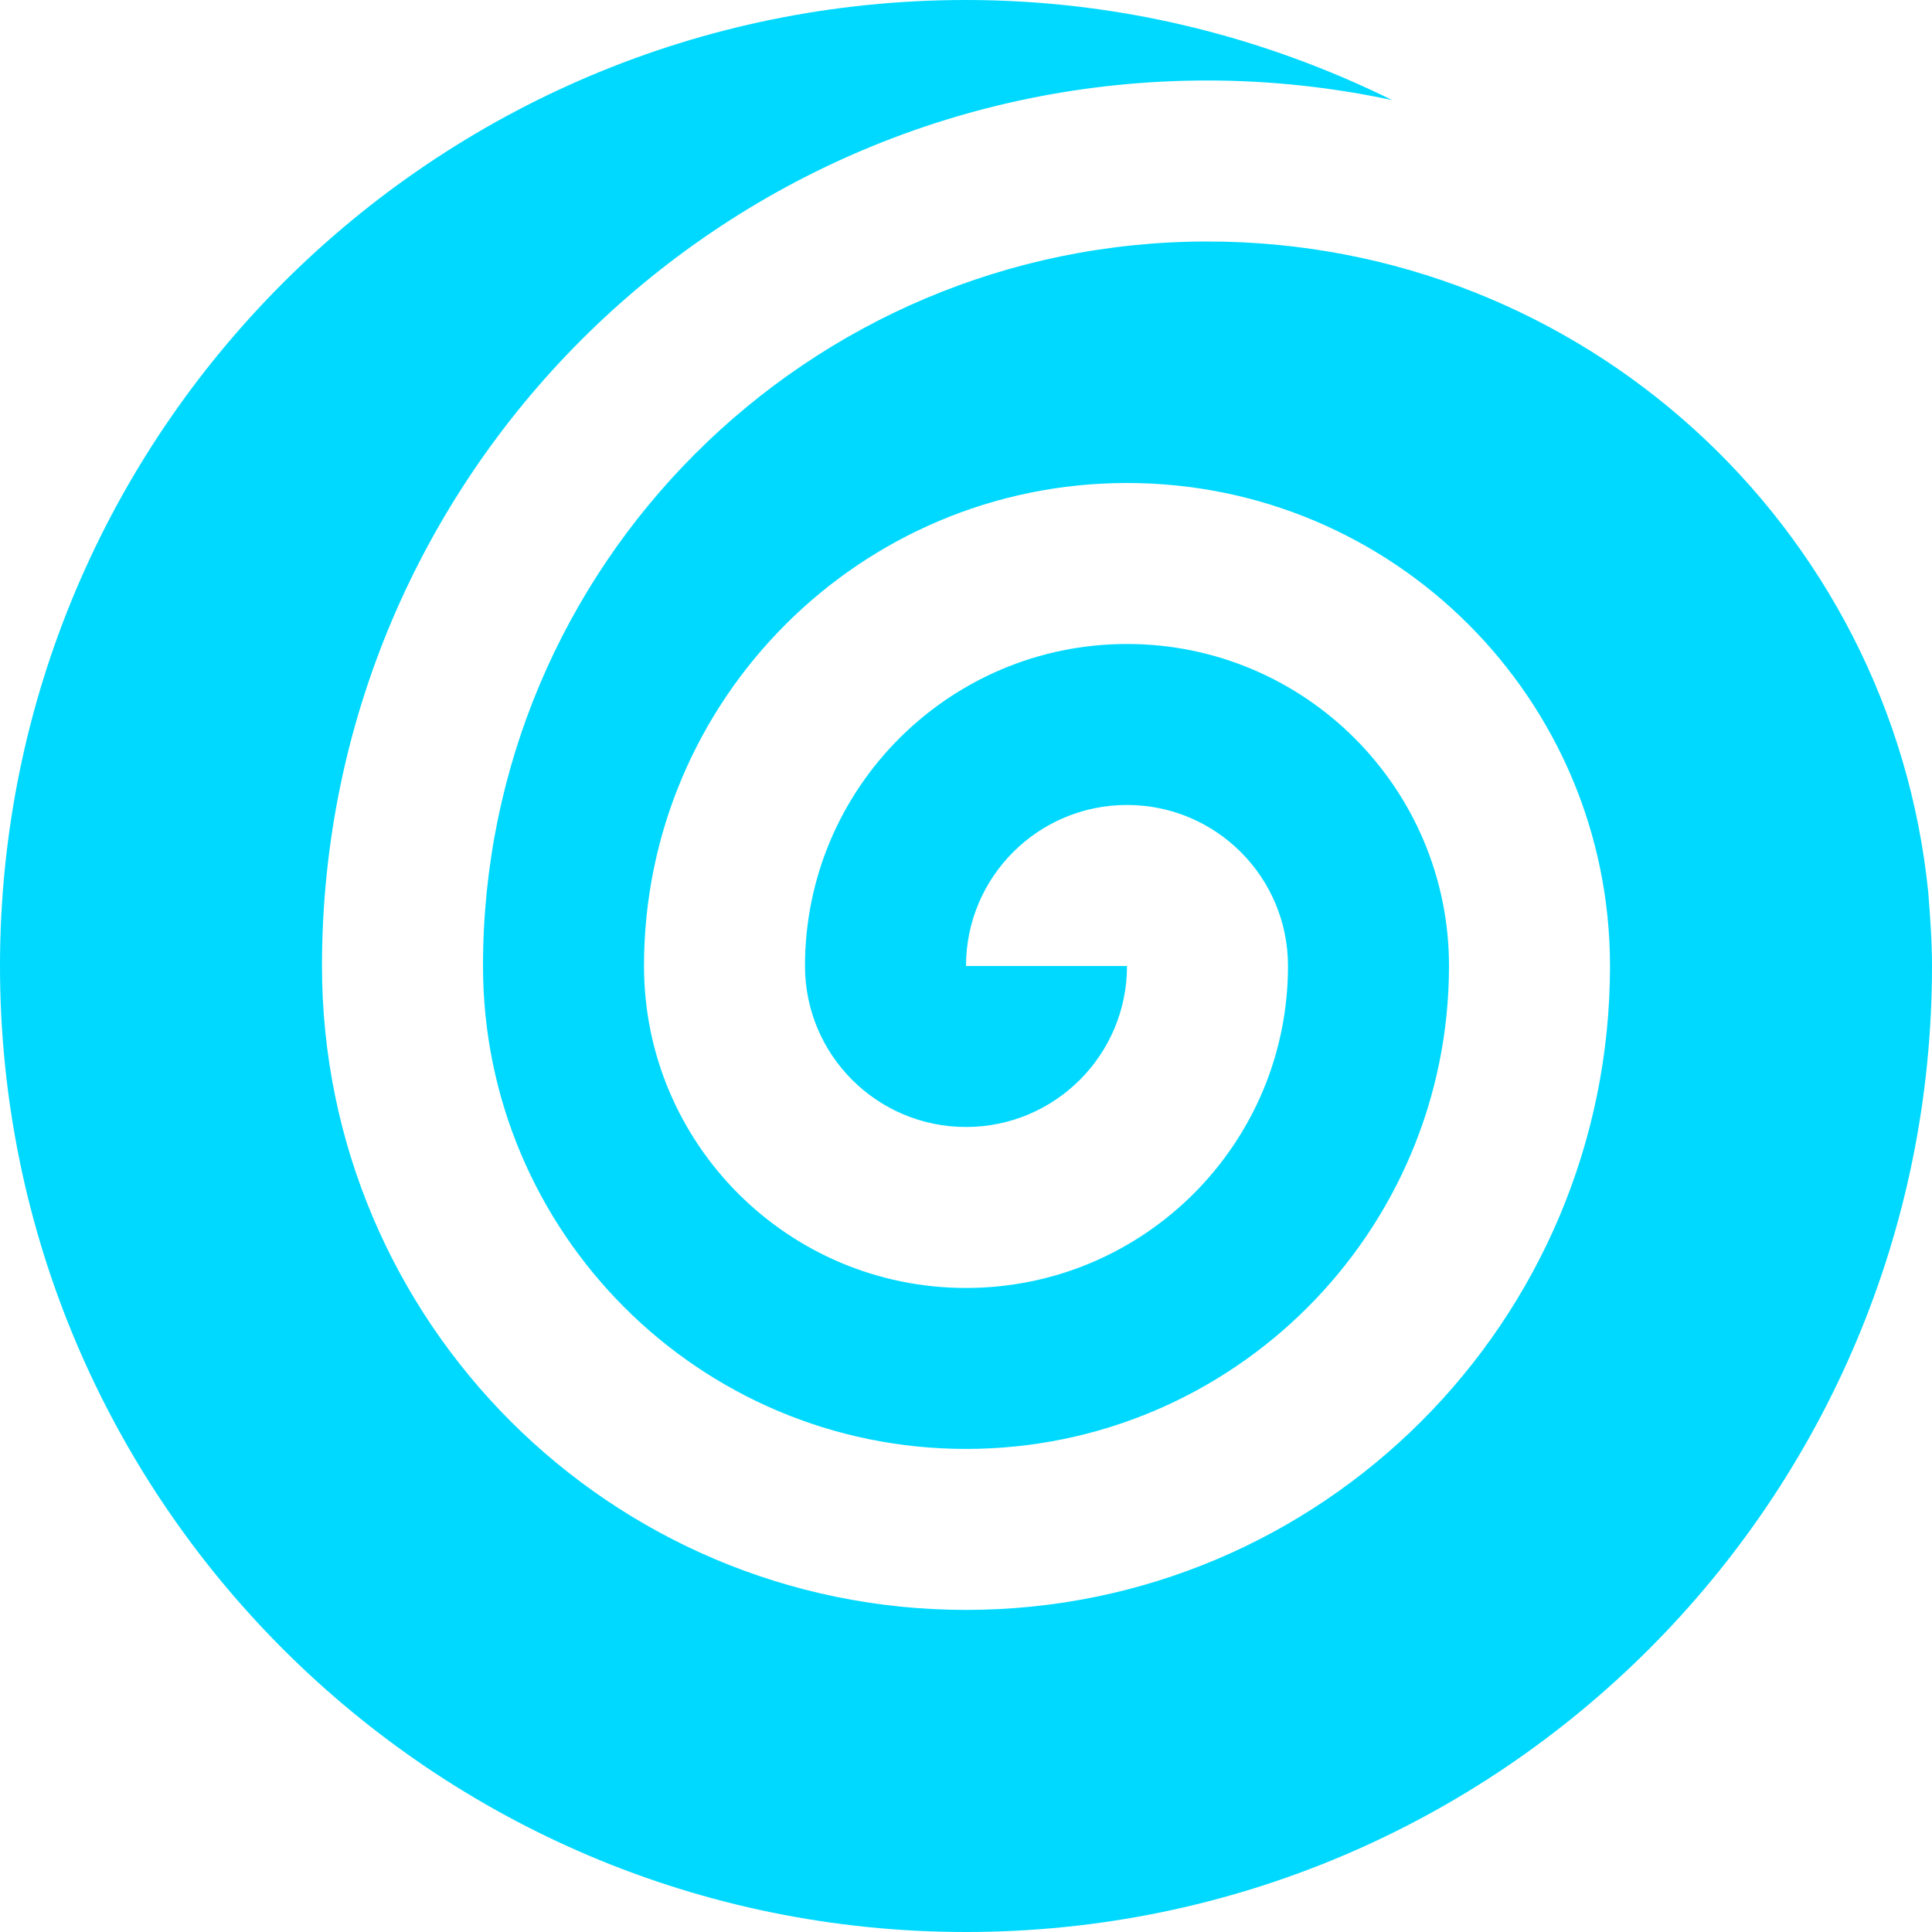
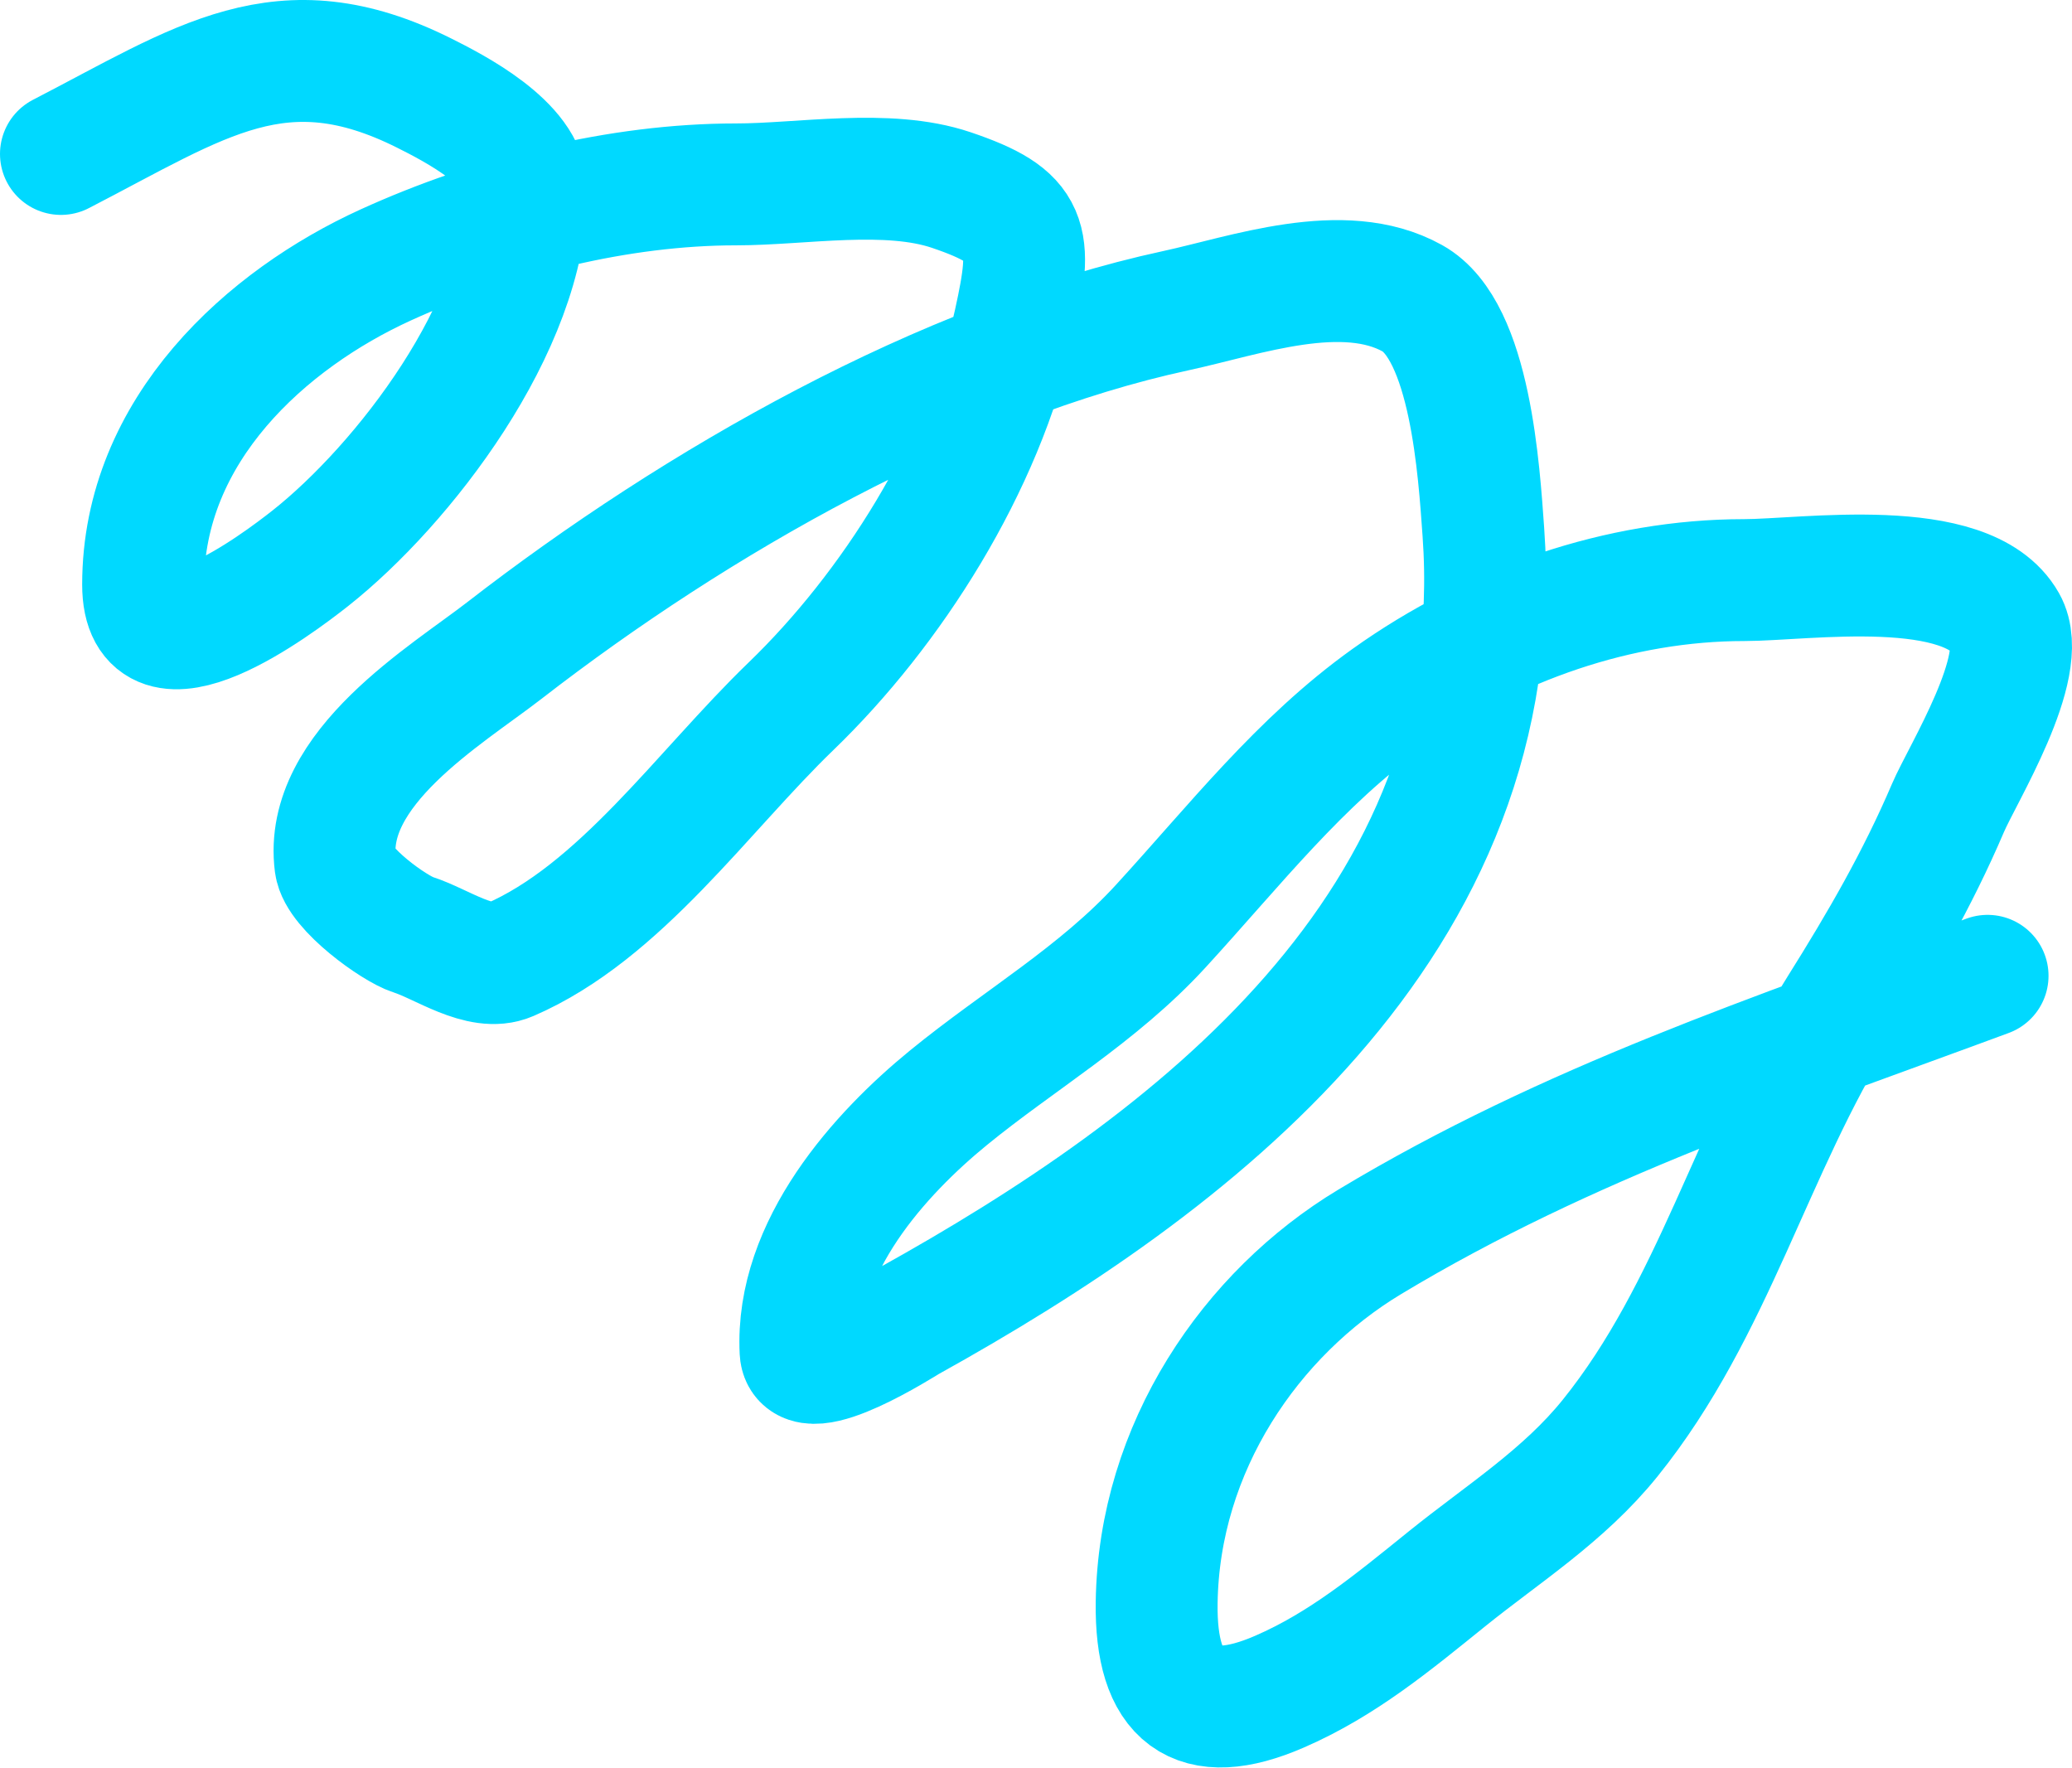
- <svg xmlns="http://www.w3.org/2000/svg" width="160" height="160" viewBox="0 0 160 160" fill="none">
-   <path d="M100 20C66.874 20 40 46.862 40 79.994C40 102.084 57.91 119.994 80 119.994C102.09 119.994 119.994 102.084 120 79.994C120 65.28 108.066 53.332 93.334 53.332C78.608 53.332 66.666 65.28 66.666 79.998C66.666 87.368 72.636 93.332 80 93.332C87.364 93.332 93.334 87.368 93.334 79.998H80C80 72.628 85.97 66.664 93.334 66.664C100.698 66.664 106.666 72.628 106.666 79.998C106.666 94.73 94.726 106.664 80 106.664C65.274 106.664 53.334 94.732 53.334 80C53.334 57.916 71.244 40 93.334 40C115.43 40 133.326 57.91 133.334 79.994V79.986V80V79.994C133.326 109.448 109.454 133.326 80 133.326C50.546 133.326 26.666 109.448 26.666 79.994V80V79.986V79.994C26.666 39.498 59.506 6.666 100 6.666C105.248 6.666 110.358 7.238 115.292 8.288C104.634 3.034 92.682 0 80 0C35.82 0 0 35.82 0 80C0 124.18 35.82 160 80 160C124.18 160 160 124.18 160 80C160 77.93 159.844 75.898 159.688 73.868C156.616 43.614 131.068 20 100 20Z" fill="#00d9ff" />
+ <svg xmlns="http://www.w3.org/2000/svg" width="170" height="145" viewBox="0 0 170 145" fill="none">
+   <path d="M5 12.63C16.518 6.688 23.081 1.776 34.8 7.635C37.158 8.815 43.208 11.888 43.208 15.589C43.208 26.746 33.014 39.826 25.477 45.787C22.737 47.955 11.742 56.203 11.742 47.961C11.742 35.229 21.92 26.169 31.637 21.74C40.497 17.701 50.801 15.127 60.397 15.127C65.762 15.127 72.812 13.82 78.044 15.589C84.522 17.78 84.78 19.485 83.246 26.457C80.657 38.225 73.112 50.017 64.892 57.949C57.645 64.942 50.876 74.834 41.792 78.759C39.438 79.777 36.236 77.425 33.885 76.678C32.368 76.197 27.775 72.907 27.517 70.898C26.505 63.031 36.638 57.044 41.376 53.371C57.191 41.112 77.476 29.592 96.482 25.486C102.196 24.251 110.21 21.32 115.877 24.468C120.665 27.129 121.352 38.747 121.703 43.614C124.045 75.991 97.446 95.658 74.589 108.355C74.133 108.609 65.837 113.932 65.683 110.853C65.254 102.276 72.218 94.628 77.836 90.043C83.608 85.331 90.09 81.594 95.233 75.984C101.308 69.358 106.647 62.467 113.879 57.302C122.492 51.15 132.904 47.59 143.096 47.59C148.078 47.59 161.407 45.52 164.572 51.105C166.566 54.622 161.009 63.511 159.828 66.273C157.303 72.18 154.27 77.397 150.921 82.736C143.704 94.242 140.617 107.409 132.109 117.974C128.297 122.708 123.291 125.836 118.707 129.535C114.253 133.129 110.158 136.533 104.972 138.784C98.111 141.764 94.791 139.244 94.9 131.478C95.079 118.729 102.65 107.737 112.381 101.881C128.742 92.034 145.728 86.479 163.074 80.054" stroke="#00D9FF" stroke-width="10" stroke-linecap="round" />
</svg>
